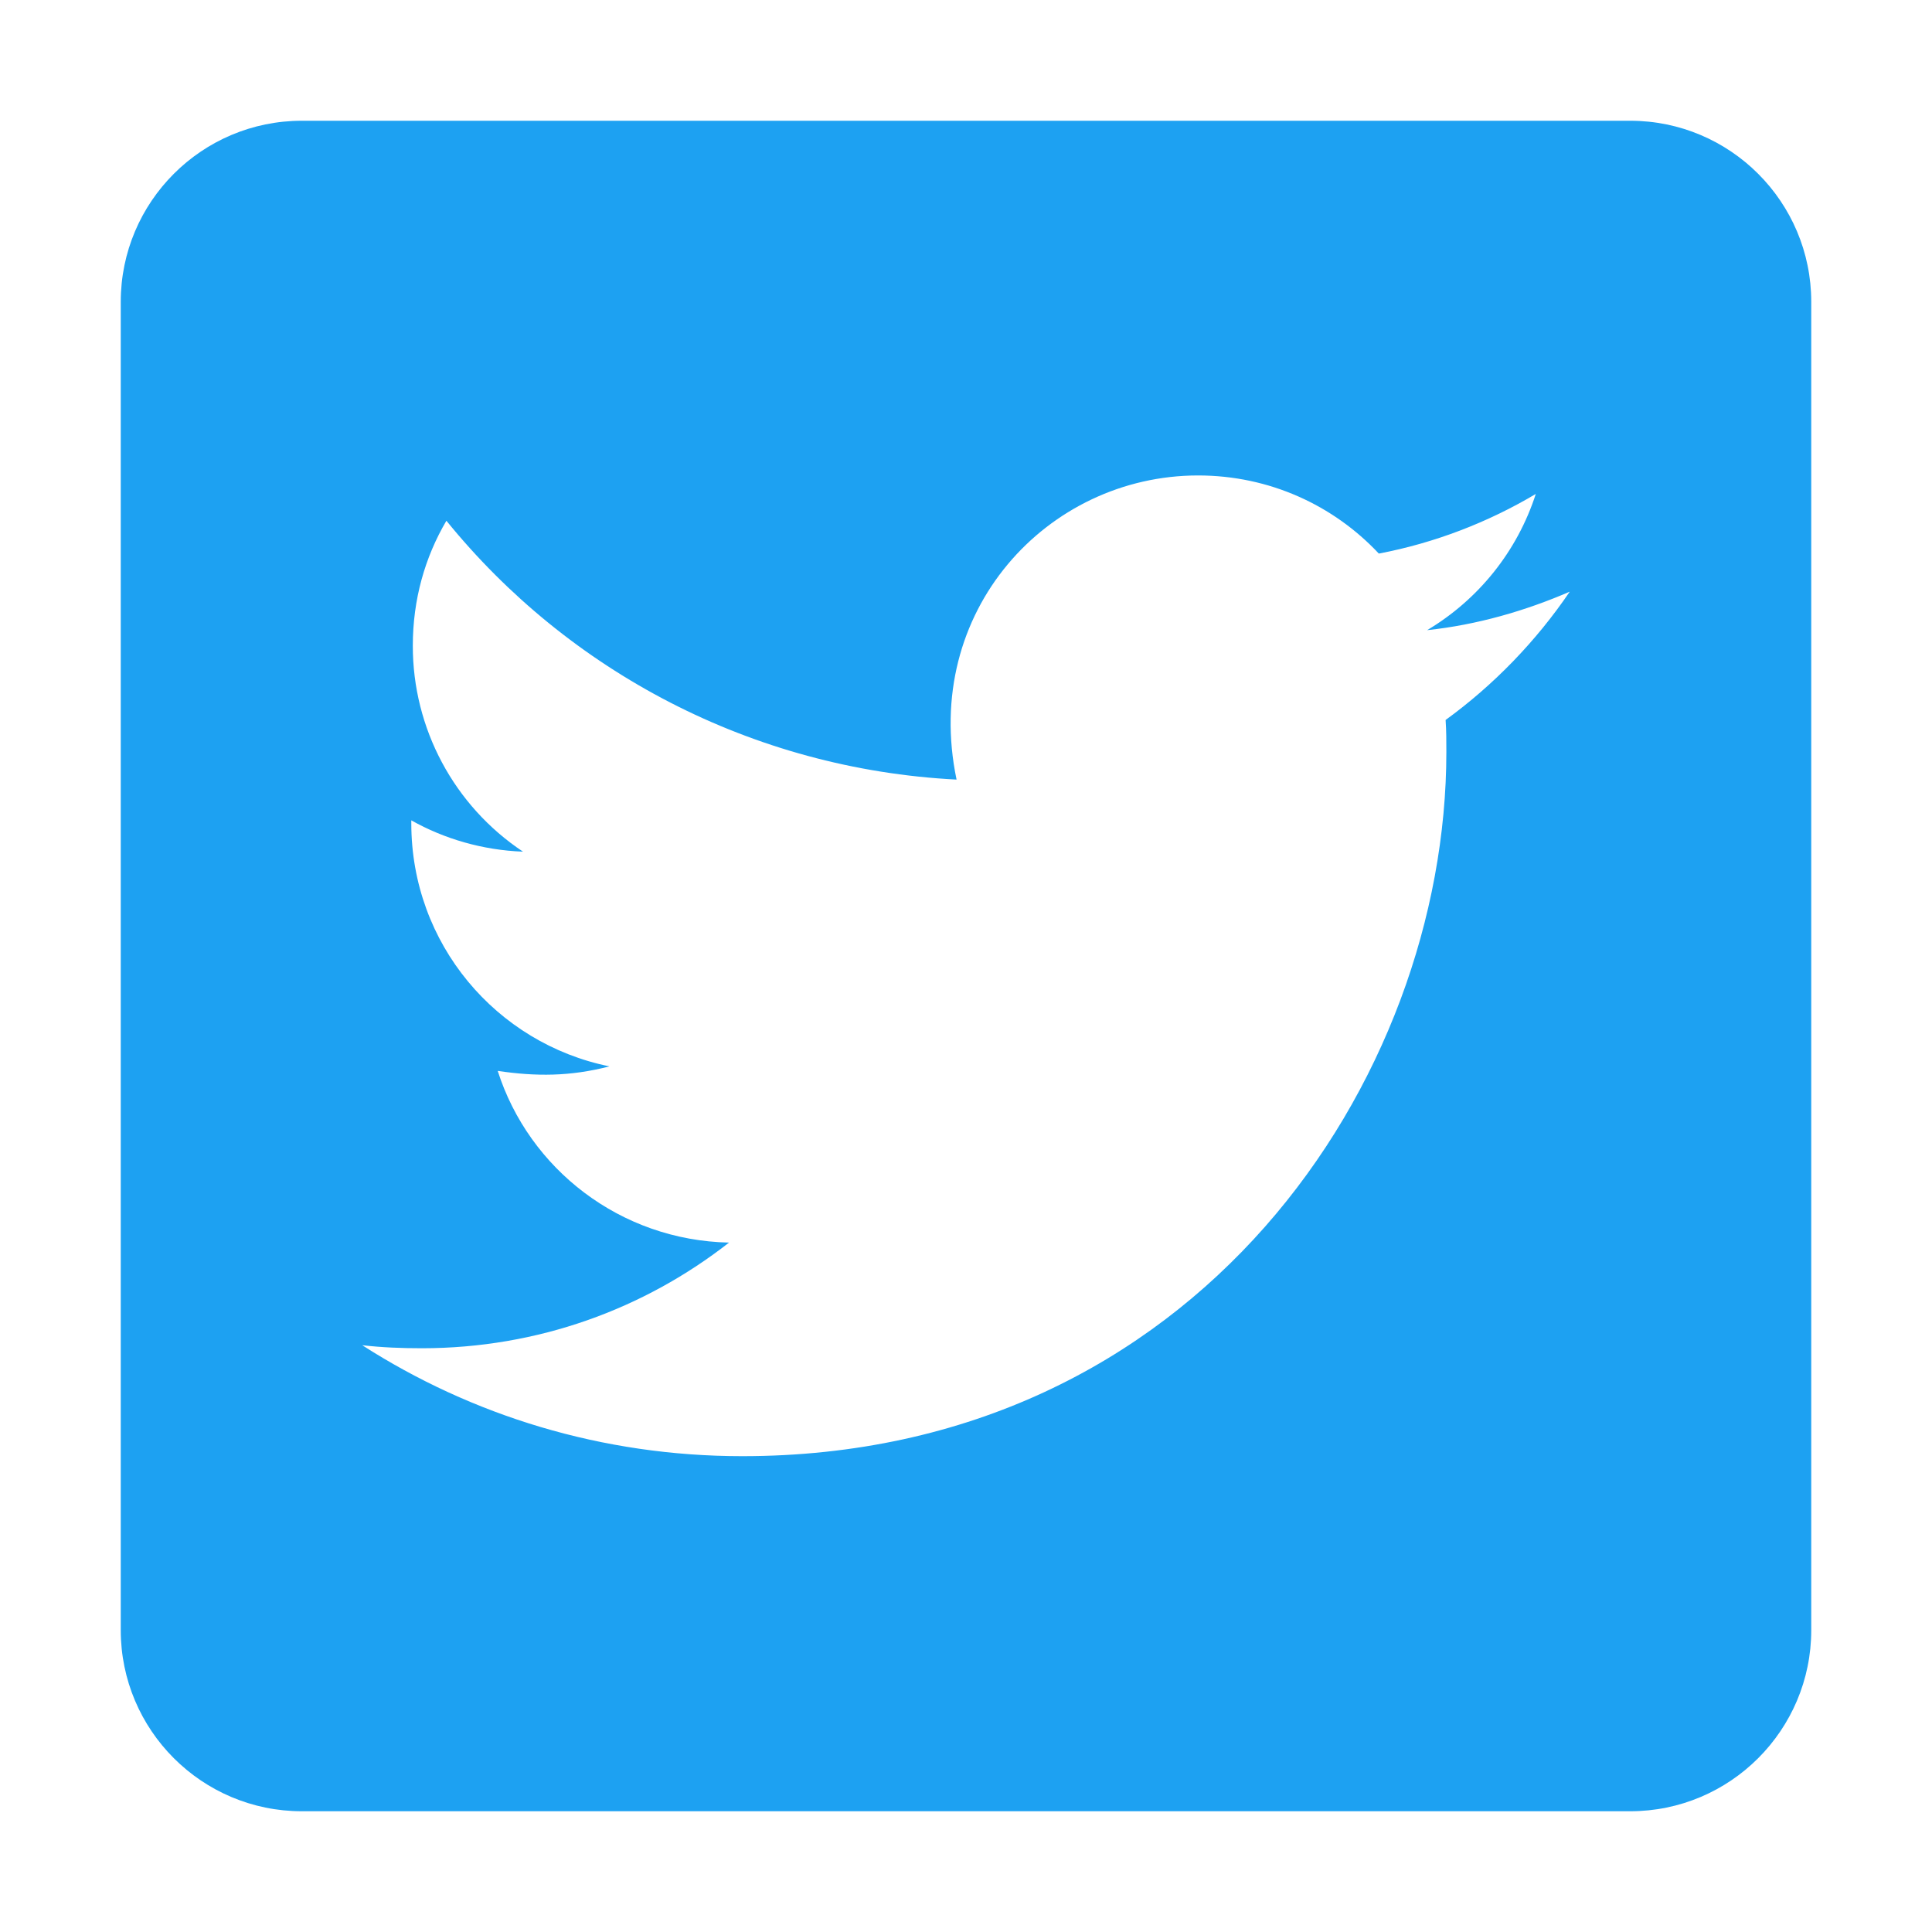
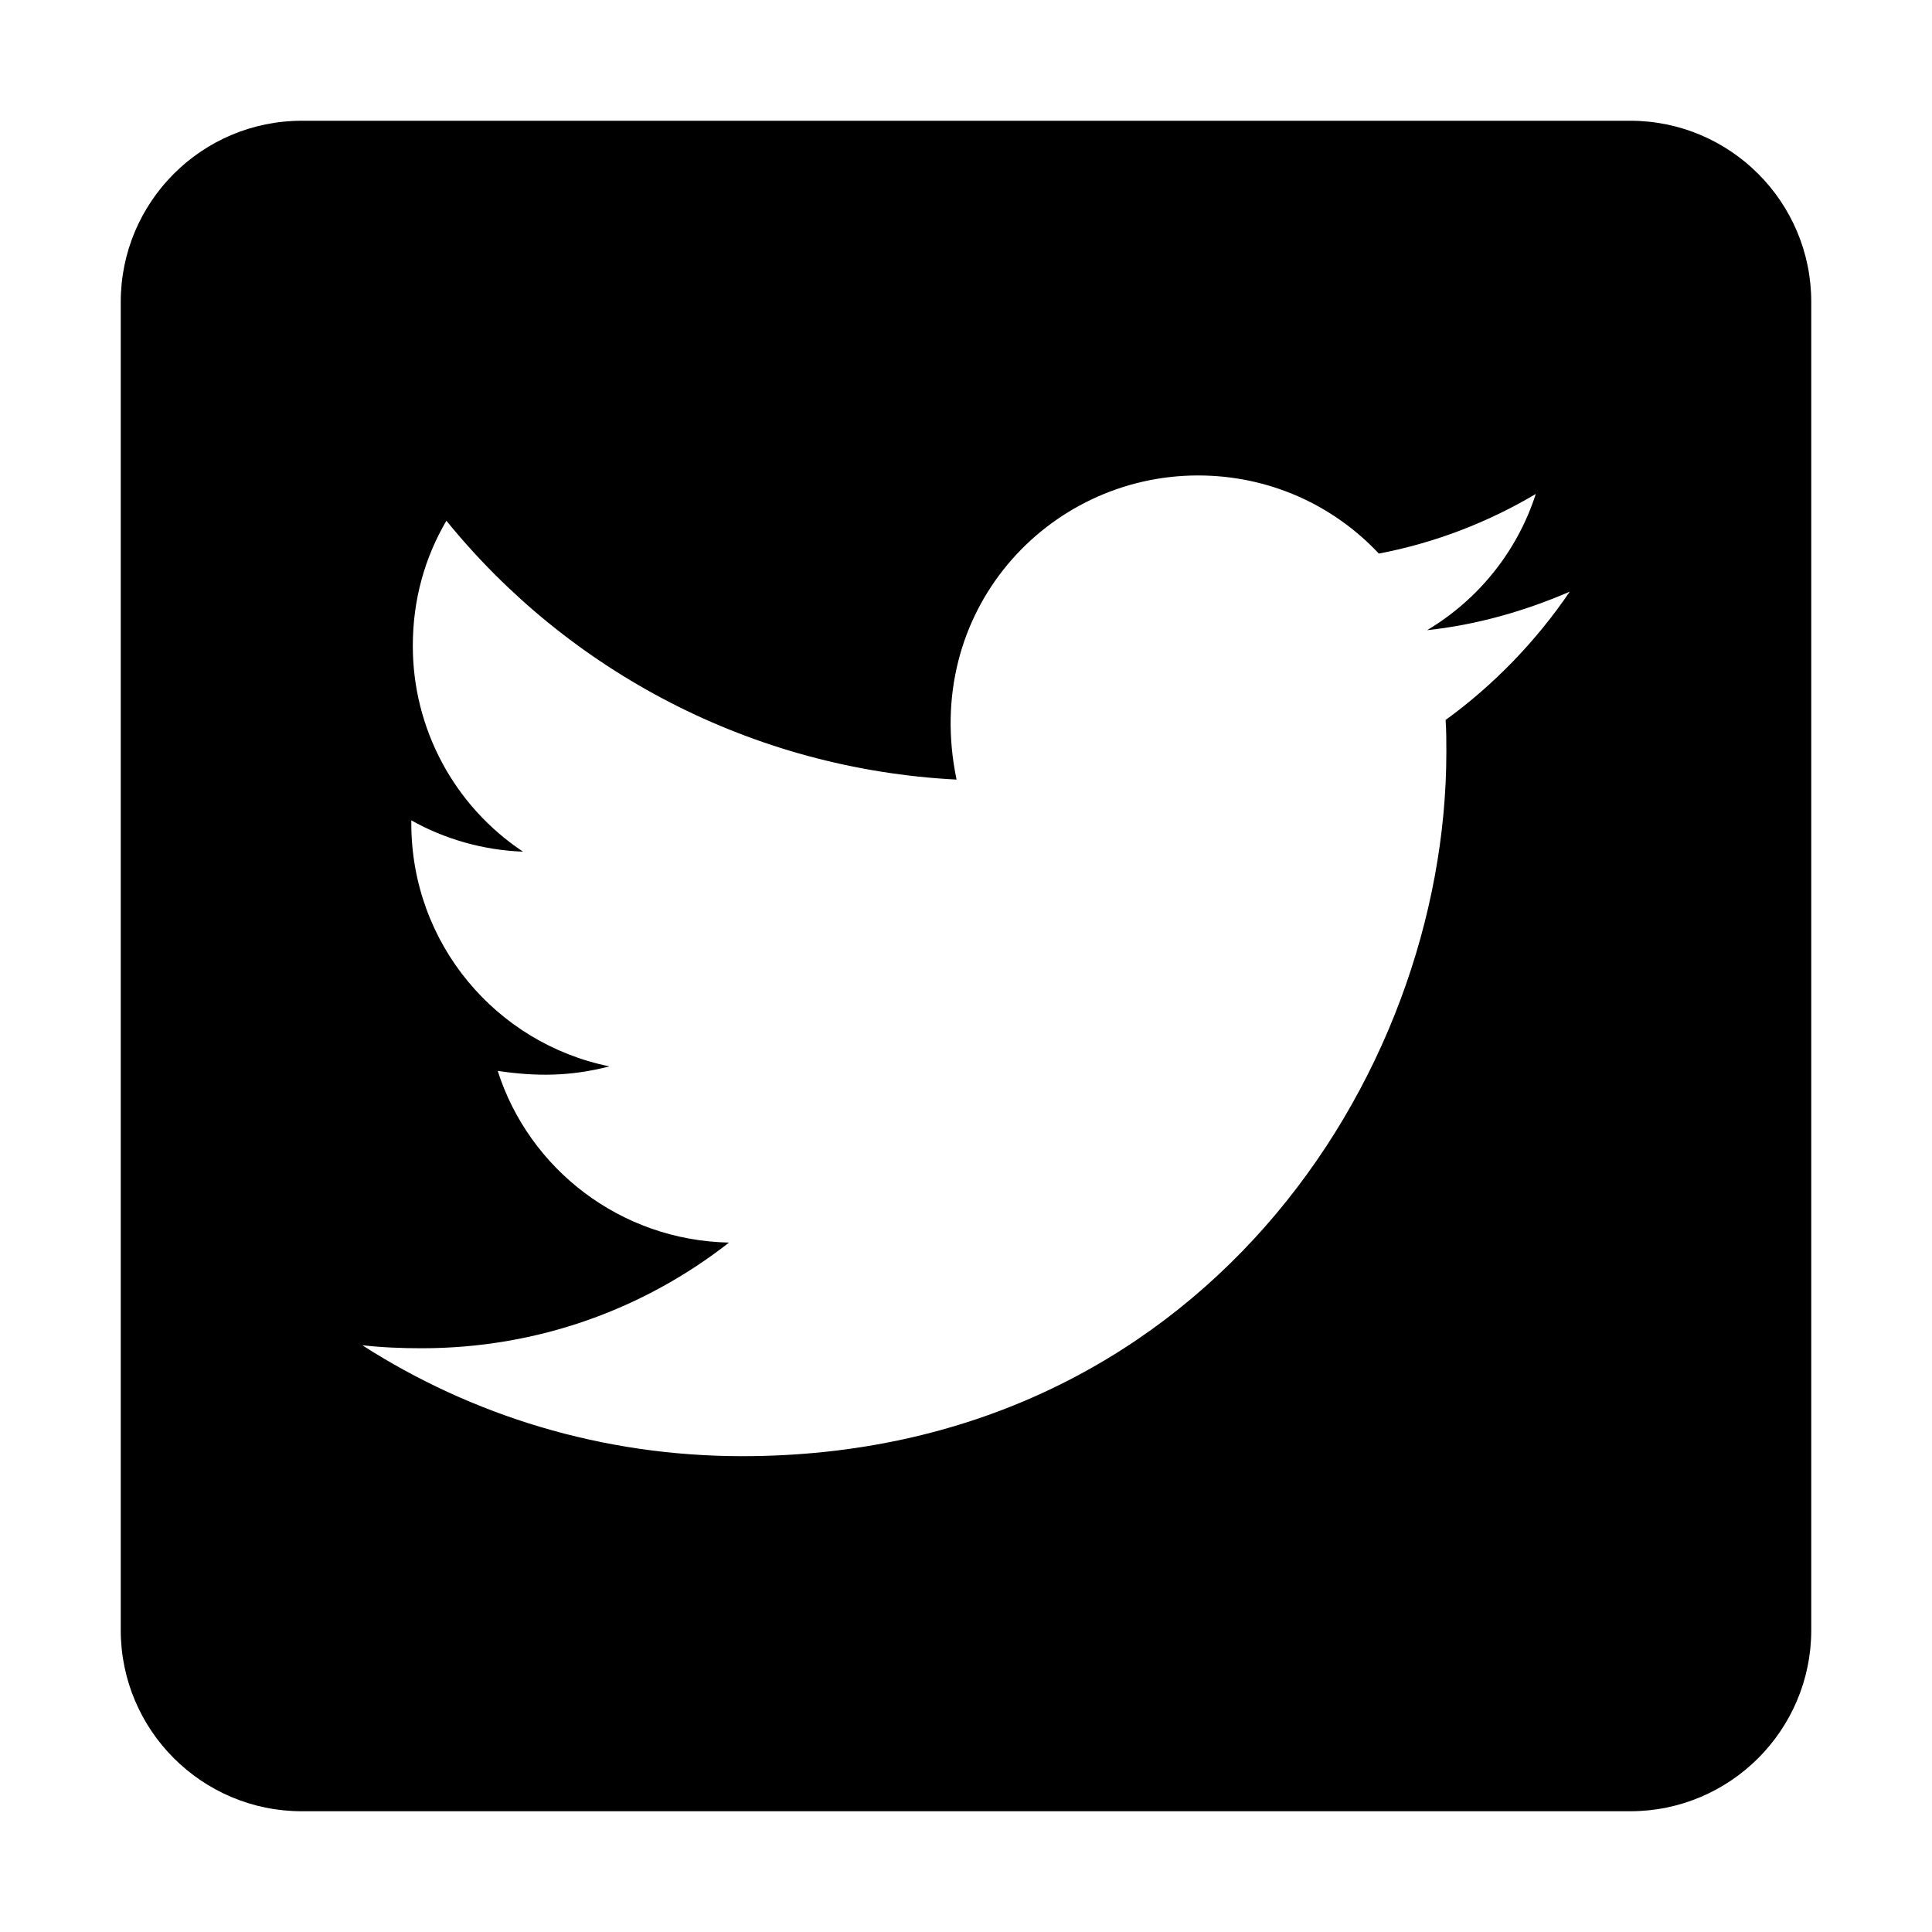
- <svg xmlns="http://www.w3.org/2000/svg" width="128" height="128" viewBox="0 0 448 512" style="fill:#1DA1F2">
+ <svg xmlns="http://www.w3.org/2000/svg" width="128" height="128" viewBox="0 0 448 512">
  <path d="M400 32H48C21.5 32 0 53.5 0 80v352c0 26.5 21.5 48 48 48h352c26.5 0 48-21.5 48-48V80c0-26.5-21.5-48-48-48zm-48.9 158.8c.2 2.8.2 5.7.2 8.5 0 86.7-66 186.6-186.6 186.6-37.2 0-71.7-10.8-100.7-29.4 5.3.6 10.4.8 15.8.8 30.7 0 58.9-10.4 81.4-28-28.8-.6-53-19.5-61.3-45.5 10.1 1.5 19.2 1.5 29.6-1.2-30-6.1-52.5-32.5-52.5-64.4v-.8c8.7 4.9 18.9 7.9 29.6 8.3a65.447 65.447 0 0 1-29.2-54.6c0-12.2 3.2-23.4 8.9-33.1 32.3 39.8 80.8 65.8 135.2 68.6-9.3-44.5 24-80.6 64-80.6 18.9 0 35.9 7.9 47.9 20.7 14.8-2.8 29-8.3 41.6-15.8-4.9 15.2-15.2 28-28.8 36.1 13.2-1.4 26-5.1 37.8-10.2-8.9 13.1-20.1 24.7-32.9 34z" />
</svg>
